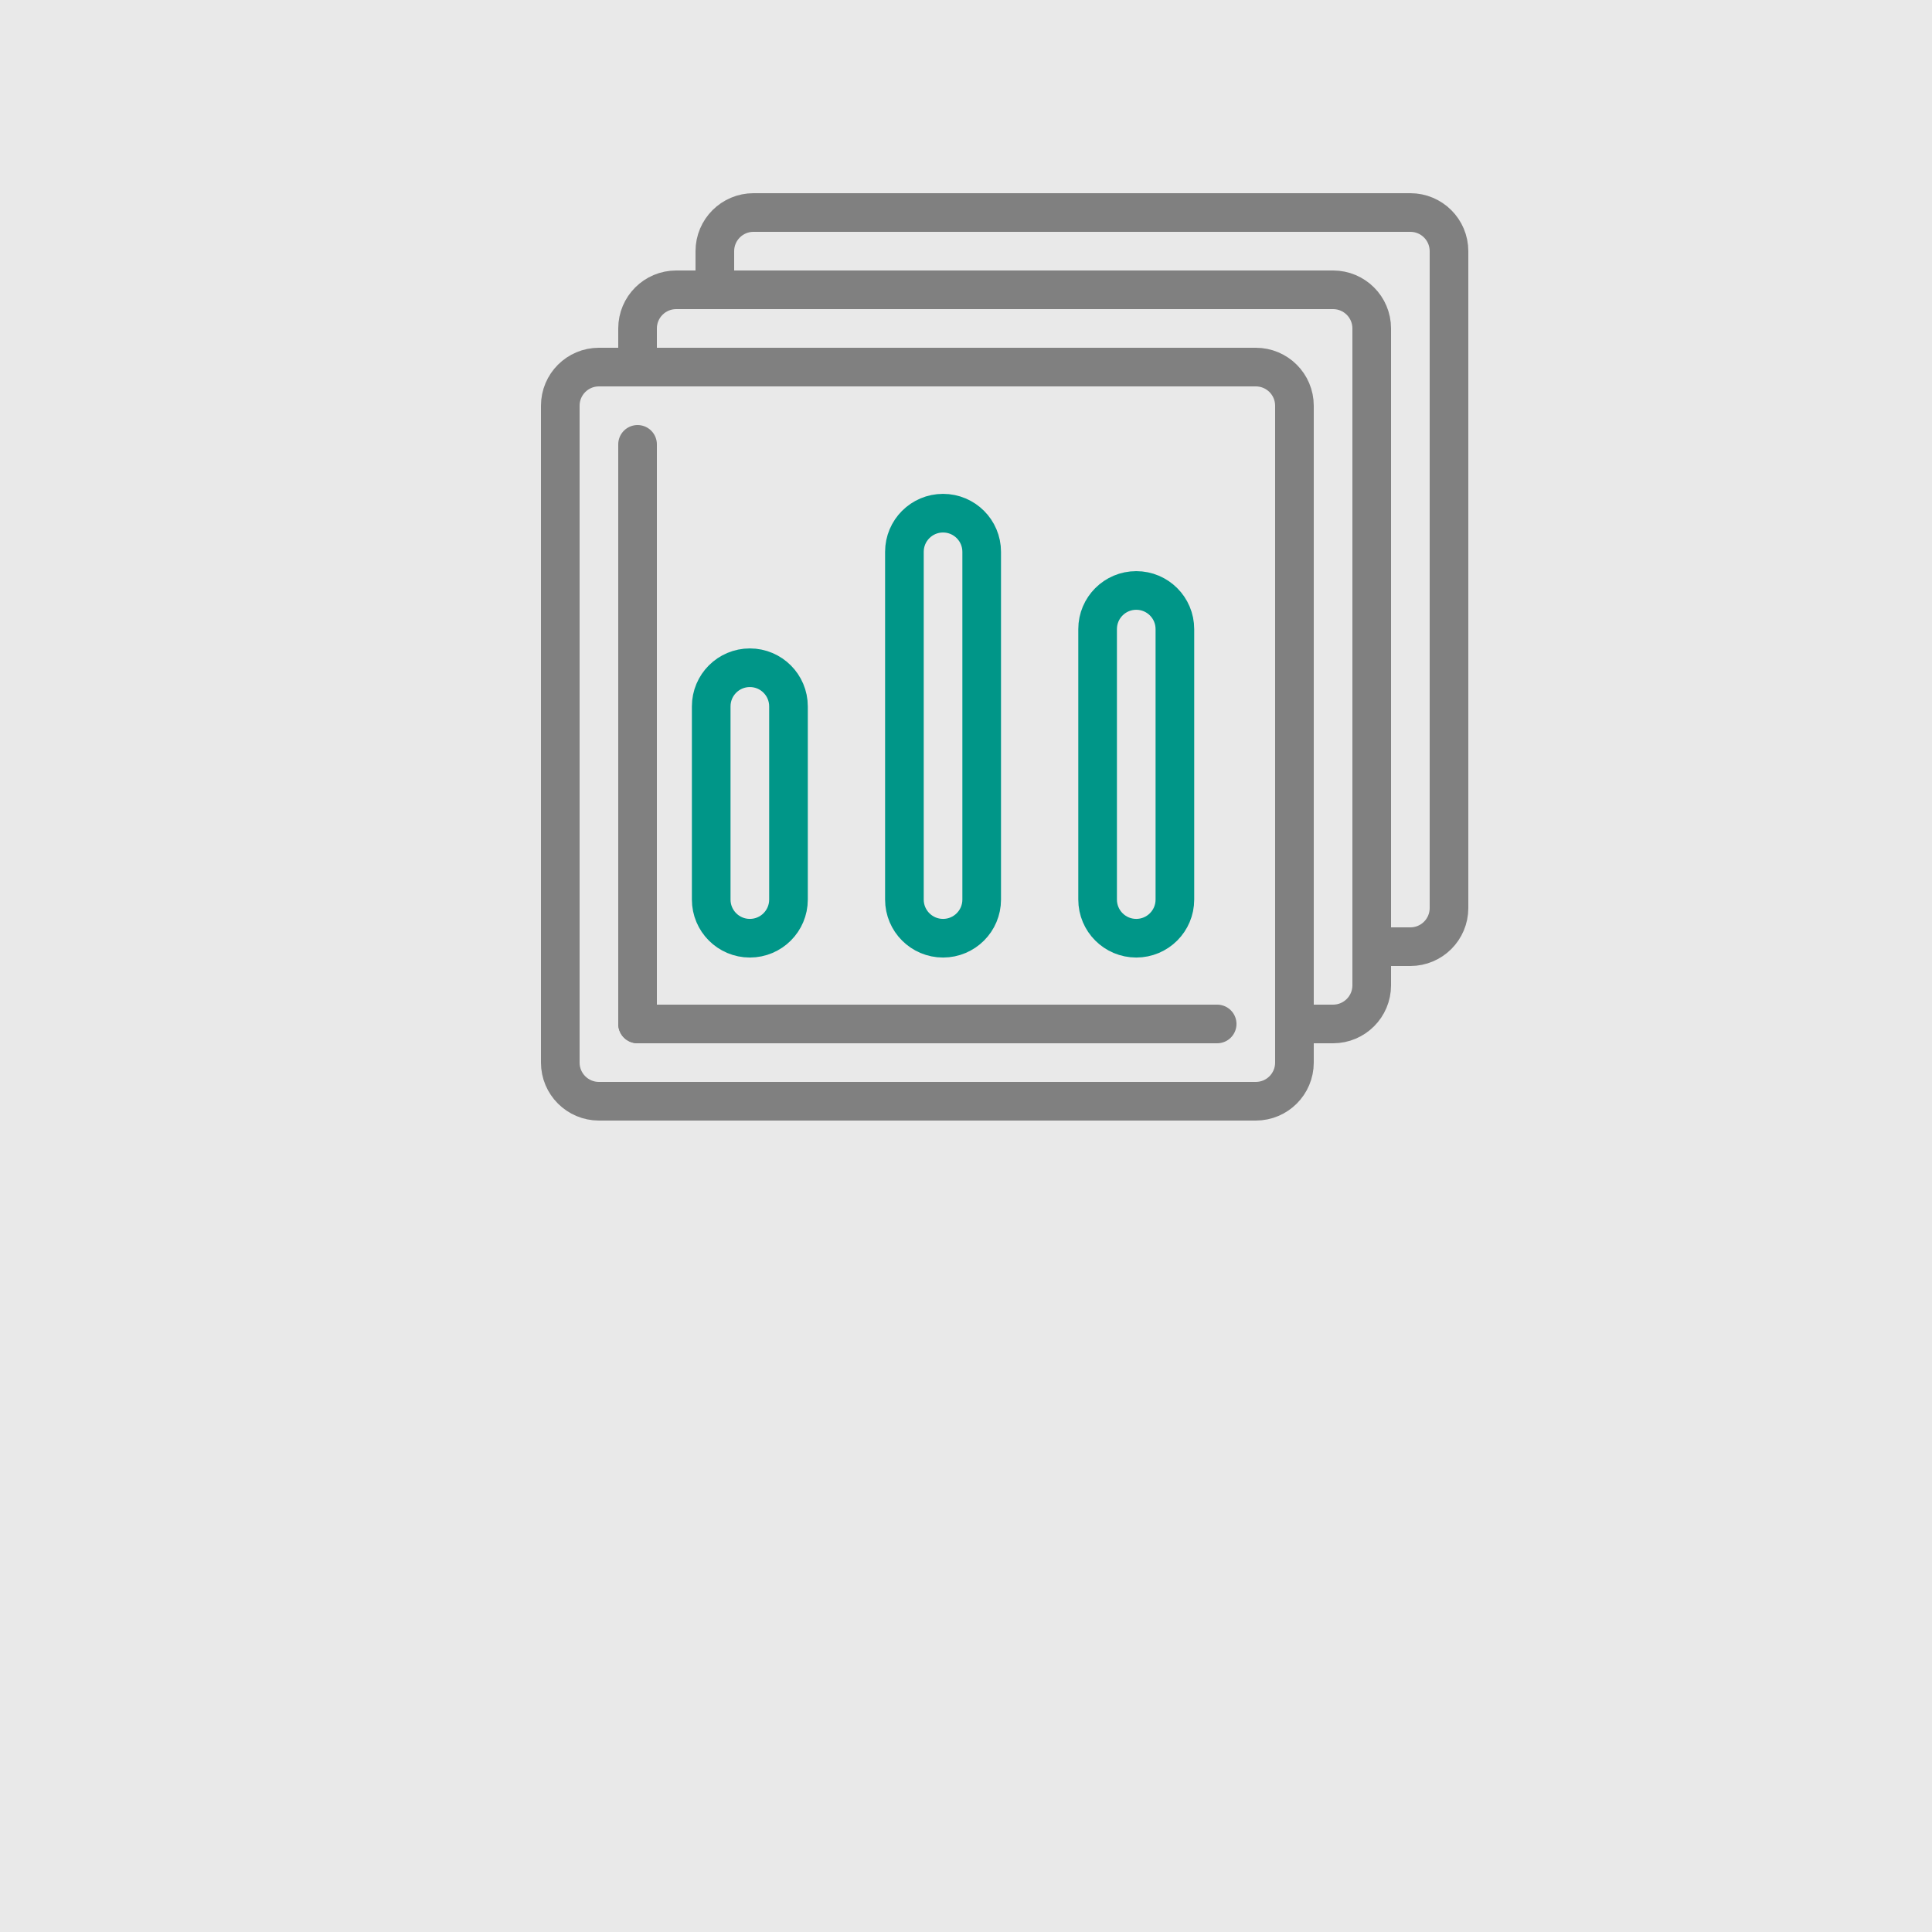
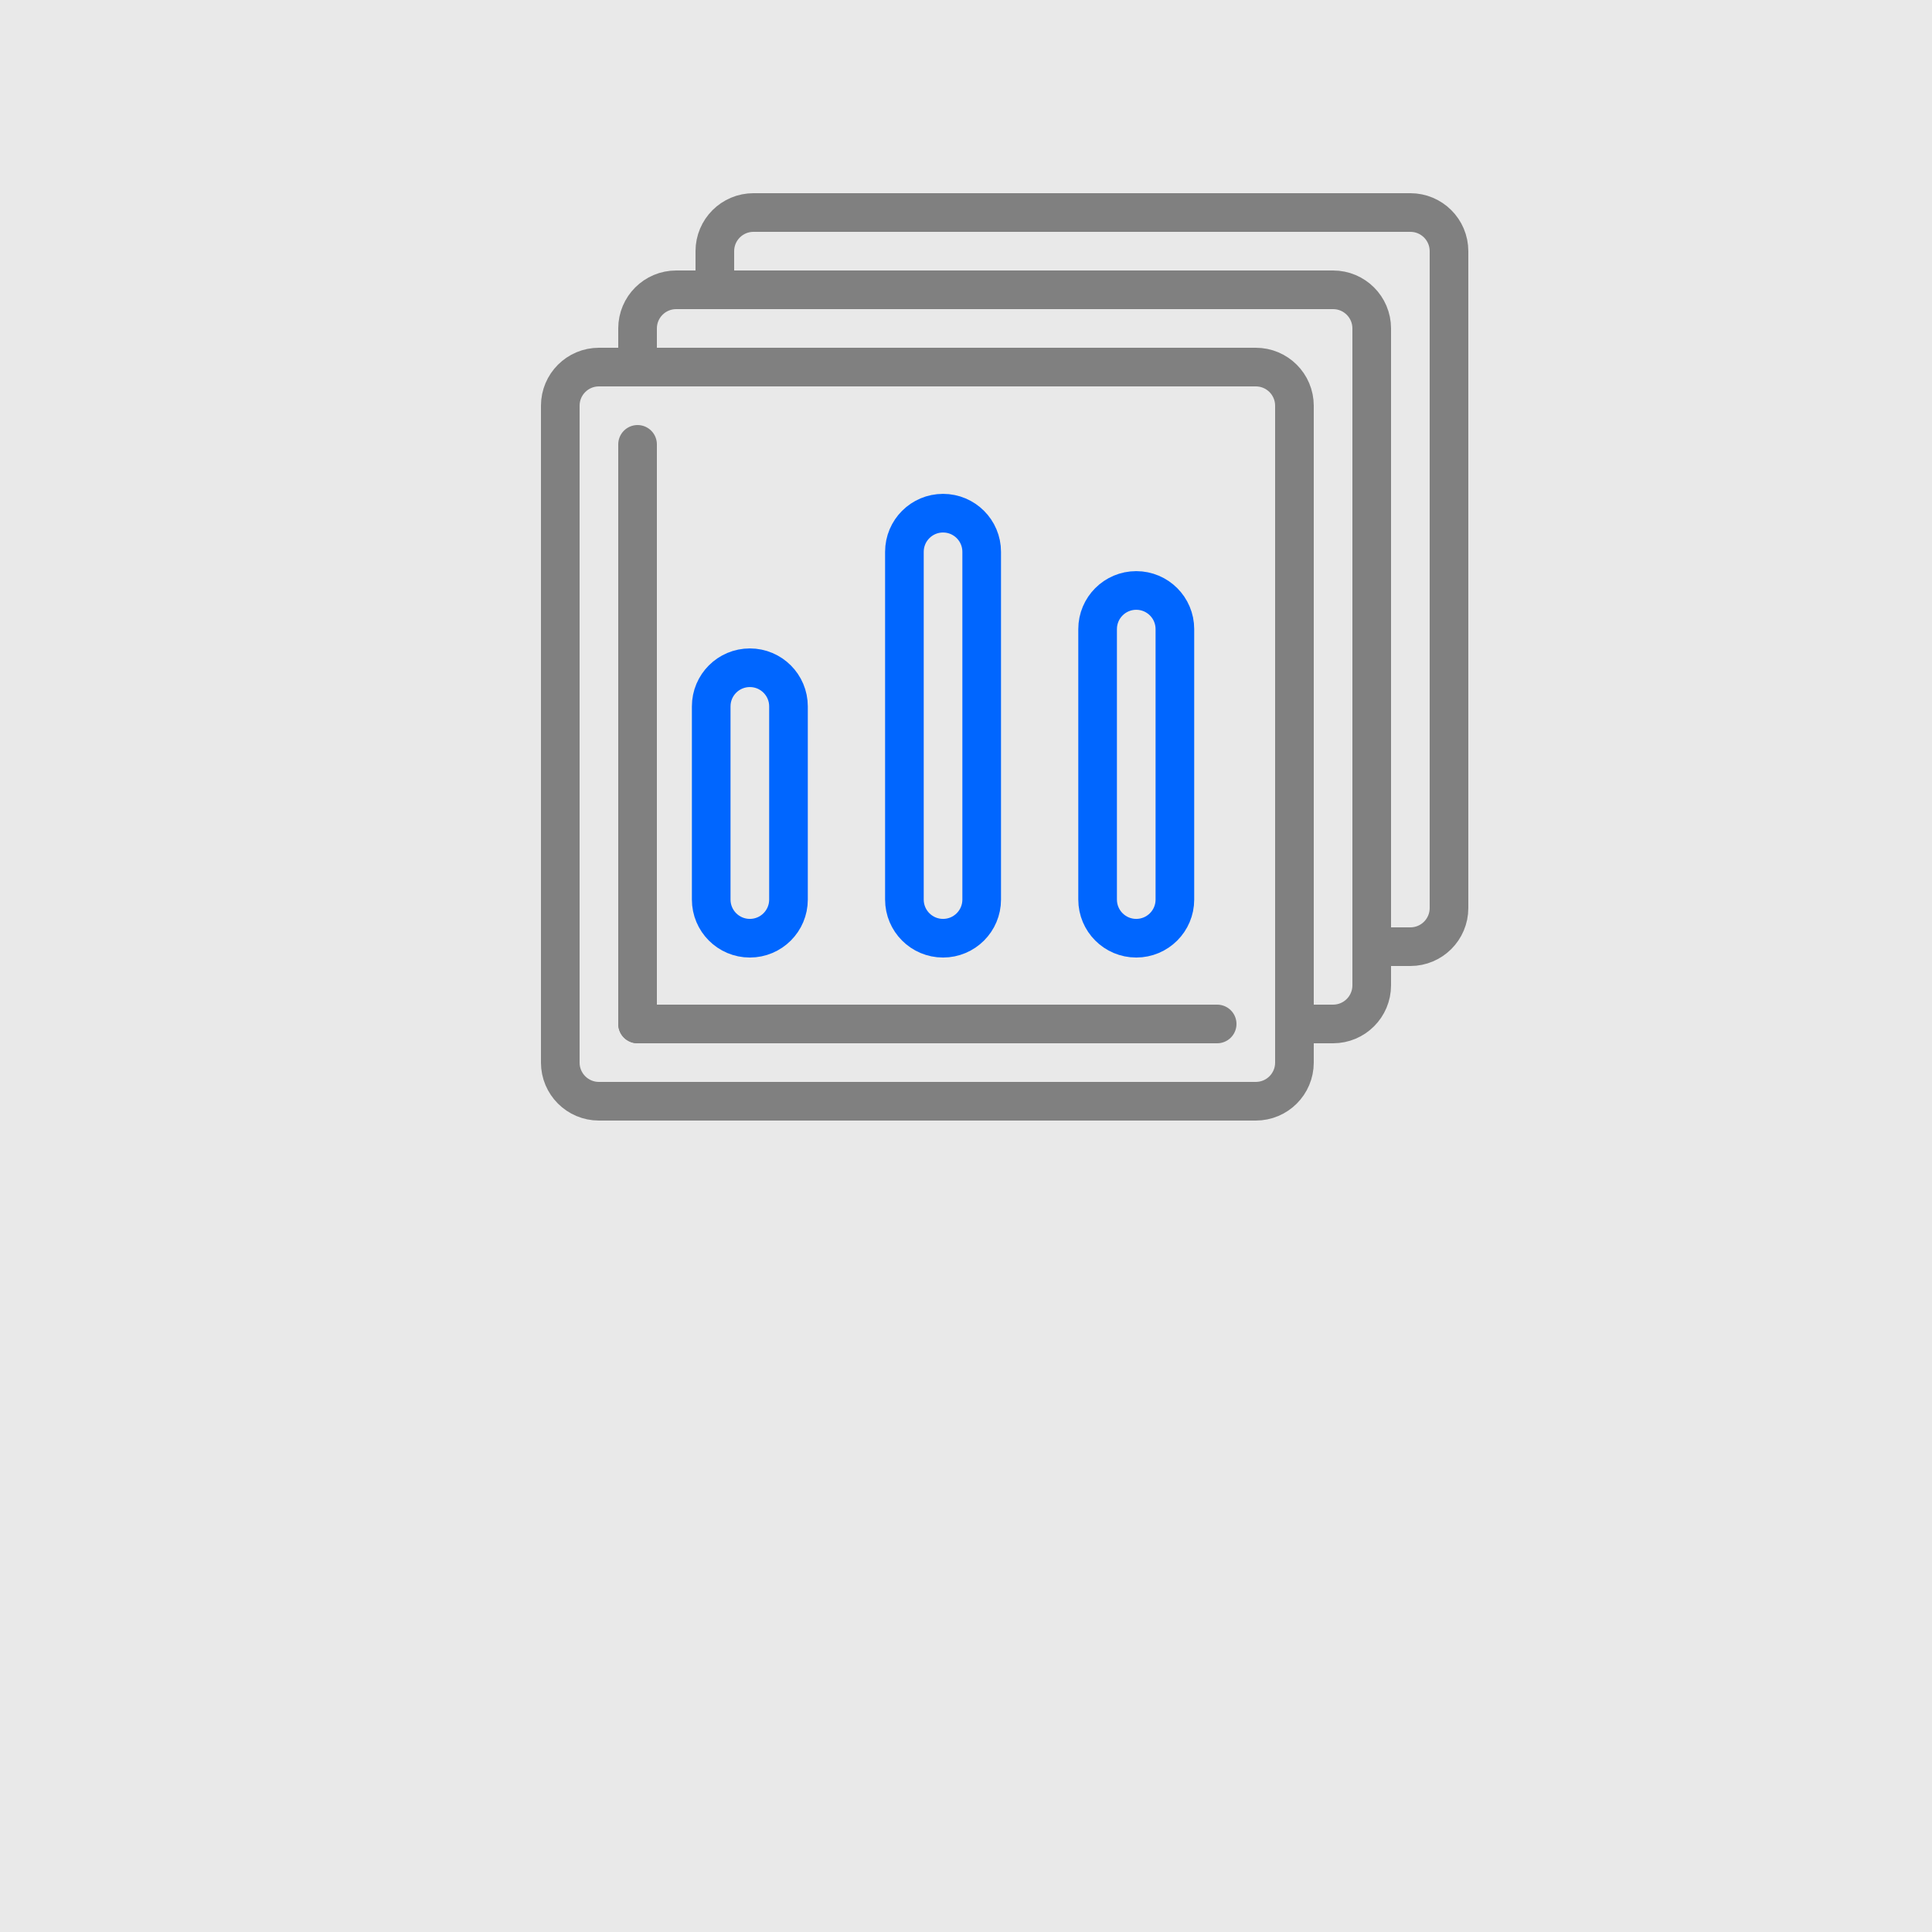
<svg xmlns="http://www.w3.org/2000/svg" width="50" height="50" viewBox="0 0 50 50">
  <rect width="50" height="50" style="fill:#e9e9e9" />
  <path d="M18.5,7.5v-1a1,1,0,0,1,1-1h17a1,1,0,0,1,1,1v17a1,1,0,0,1-1,1h-1" style="fill:none;stroke:gray;stroke-linecap:round;stroke-linejoin:round" />
  <path d="M16.5,9.5v-1a1,1,0,0,1,1-1h17a1,1,0,0,1,1,1v17a1,1,0,0,1-1,1h-1" style="fill:none;stroke:gray;stroke-linecap:round;stroke-linejoin:round" />
  <rect x="14.5" y="9.5" width="19" height="19" rx="1" style="fill:none;stroke:gray;stroke-linecap:round;stroke-linejoin:round" />
  <line x1="16.5" y1="11.5" x2="16.5" y2="26.5" style="fill:none;stroke:gray;stroke-linecap:round;stroke-linejoin:round" />
  <line x1="31.5" y1="26.5" x2="16.5" y2="26.5" style="fill:none;stroke:gray;stroke-linecap:round;stroke-linejoin:round" />
-   <rect x="18.406" y="17.281" width="2" height="7" rx="1" style="fill:none;stroke:#009688;stroke-linecap:round;stroke-linejoin:round" />
-   <rect x="23.406" y="13.281" width="2" height="11" rx="1" style="fill:none;stroke:#009688;stroke-linecap:round;stroke-linejoin:round" />
-   <rect x="28.406" y="15.281" width="2" height="9" rx="1" style="fill:none;stroke:#009688;stroke-linecap:round;stroke-linejoin:round" />
+   <rect x="18.406" y="17.281" width="2" height="7" rx="1" style="fill:none;stroke:#0066FF;stroke-linecap:round;stroke-linejoin:round" />
+   <rect x="23.406" y="13.281" width="2" height="11" rx="1" style="fill:none;stroke:#0066FF;stroke-linecap:round;stroke-linejoin:round" />
+   <rect x="28.406" y="15.281" width="2" height="9" rx="1" style="fill:none;stroke:#0066FF;stroke-linecap:round;stroke-linejoin:round" />
</svg>
